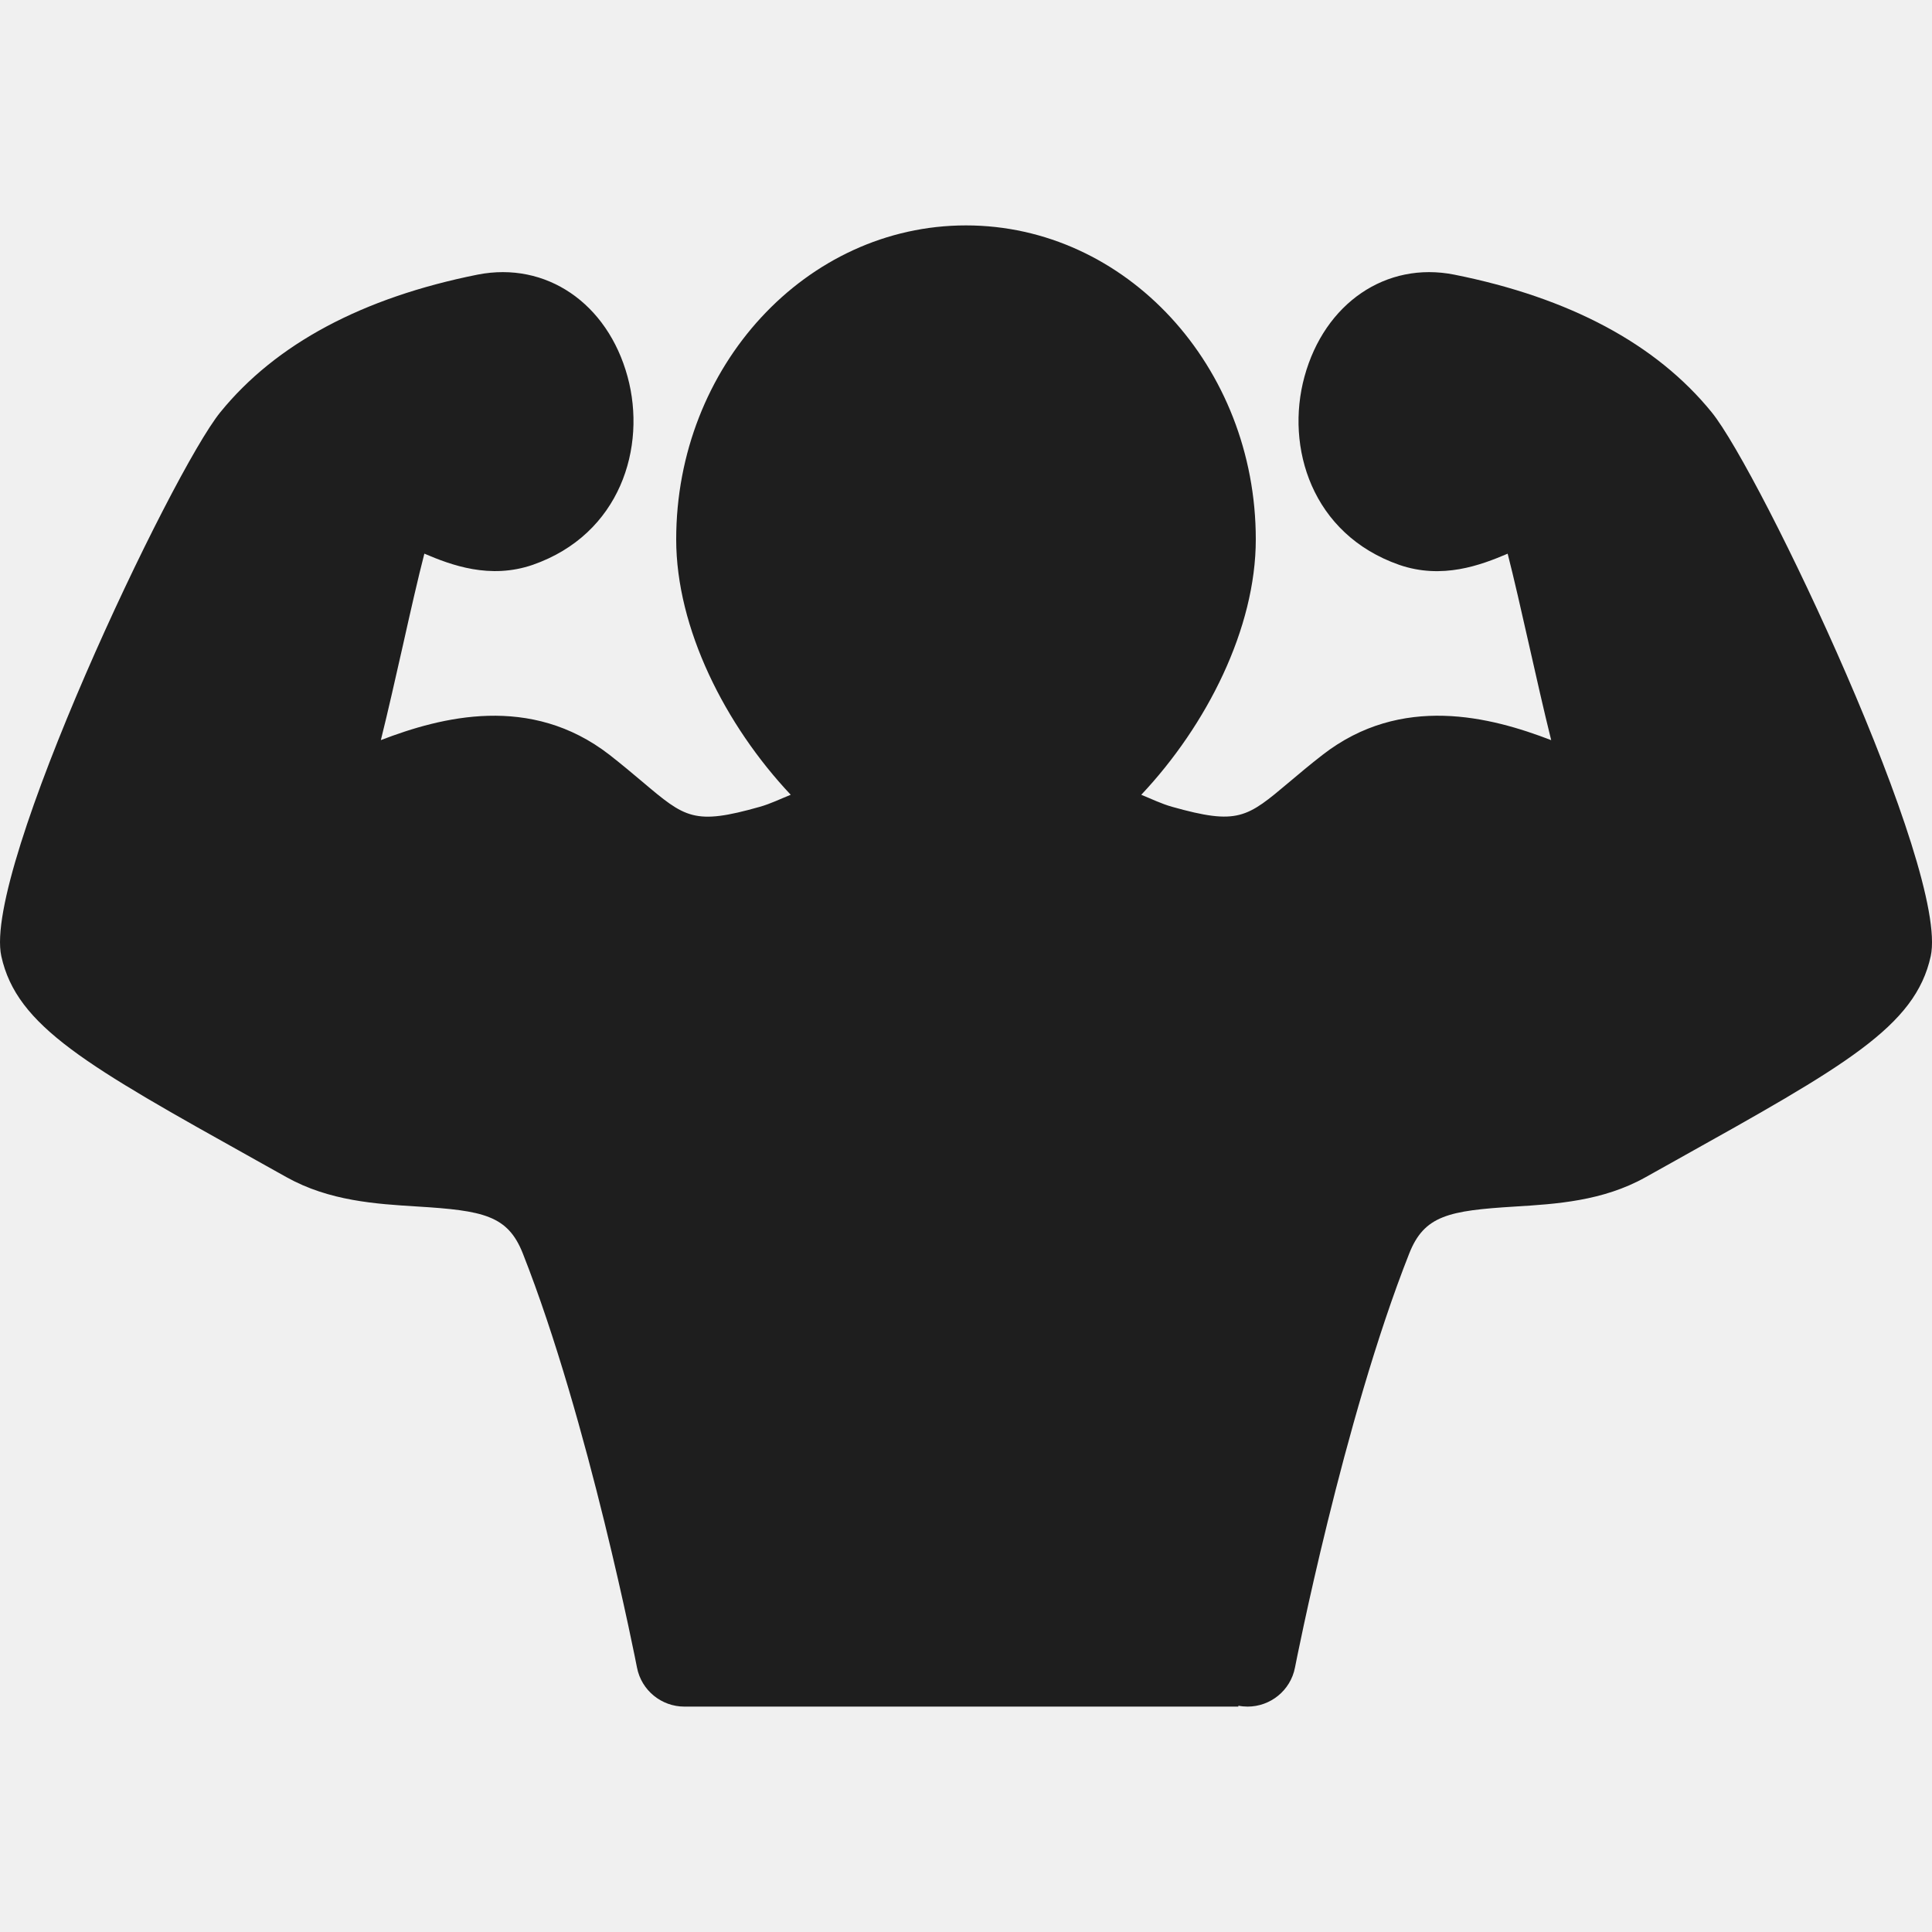
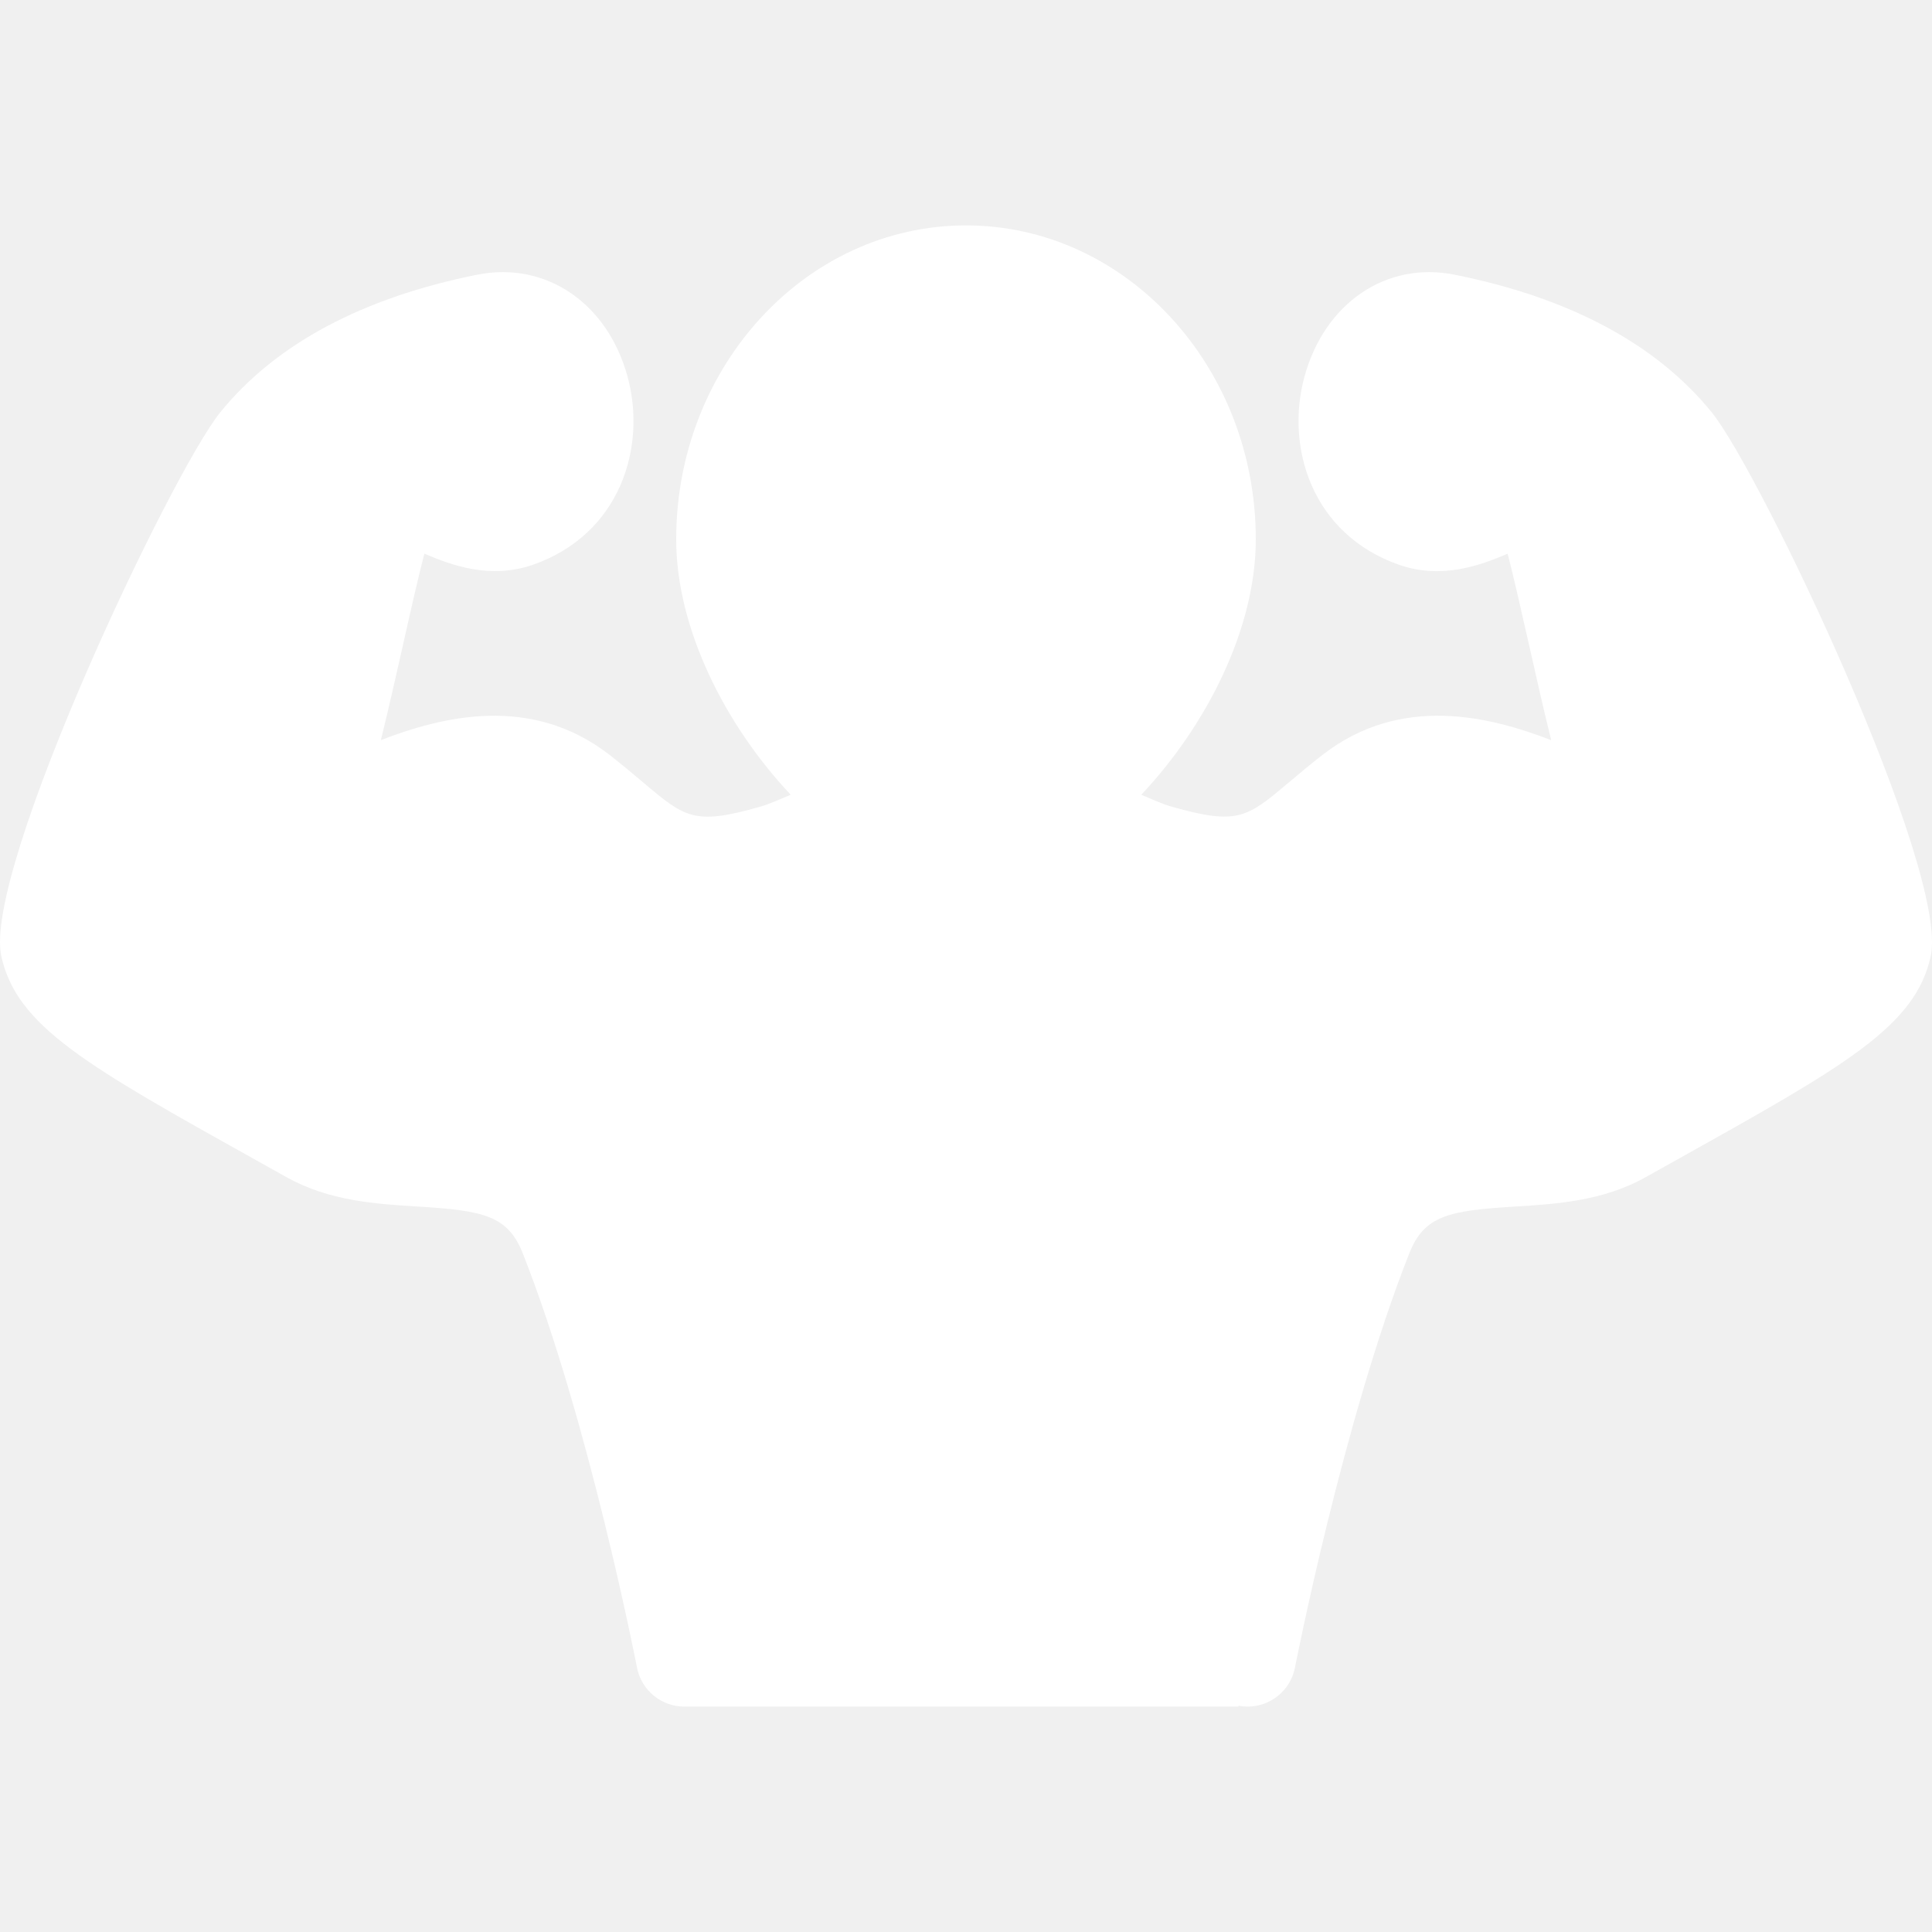
<svg xmlns="http://www.w3.org/2000/svg" height="64px" width="64px" version="1.1" id="Layer_1" viewBox="0 0 512 512" xml:space="preserve" fill="#000000">
  <g id="SVGRepo_bgCarrier" stroke-width="0" />
  <g id="SVGRepo_tracerCarrier" stroke-linecap="round" stroke-linejoin="round" />
  <g id="SVGRepo_iconCarrier">
    <g>
-       <path style="fill:#1e1e1e;" d="M181.365,439.108l-2.159-10.138c-3.985-18.722-14.771-66.099-28.774-101.521 c-6.81-17.229-19.891-19.294-39.049-20.48c-10.095-0.623-20.463-1.263-29.218-6.161l-8.141-4.548 c-44.271-24.713-58.402-33.084-61.056-44.749l-0.265-1.186l-0.043-1.22c-0.631-18.466,40.9-113.613,55.646-131.772 c12.749-15.701,33.203-26.479,60.791-32c1.263-0.256,2.611-0.401,3.942-0.401c11.725,0,18.594,9.839,20.907,18.27 c3.456,12.493-0.375,28.604-16.964,34.398c-1.792,0.631-3.755,0.956-5.811,0.956c-5.402,0-10.735-2.313-15.019-4.173 c-3.268-1.417-6.511-2.825-8.926-2.825c-0.691,0-1.271,0.128-1.886,0.393c-1.306,0.555-2.236,1.698-2.884,3.507 c-2.091,5.726-5.018,18.739-8.115,32.538c-3.447,15.292-6.827,30.251-9.643,38.741c-1.382,4.147-1.51,6.682-0.393,7.706 c0.649,0.597,0.905,0.649,1.553,0.649c2.799,0,7.774-2.099,12.16-3.951c10.513-4.412,21.683-8.704,32.751-8.704 c8.585,0,16.282,2.586,22.869,7.671c2.918,2.27,5.444,4.395,7.765,6.349c10.607,8.96,15.974,12.646,25.574,12.646 c4.89,0,10.735-0.973,17.869-2.987c6.639-1.869,13.158-4.608,21.12-8.875l6.118-3.277l6.084,3.345 c6.784,3.721,12.791,5.606,17.835,5.606c5.043,0,11.042-1.894,17.835-5.606l6.084-3.345l6.118,3.277 c7.962,4.267,14.473,7.006,21.12,8.883c7.134,1.997,12.988,2.978,17.886,2.978c9.6,0,14.959-3.695,24.917-12.109 c2.944-2.483,5.495-4.625,8.414-6.886c6.562-5.094,14.259-7.68,22.869-7.68c11.059,0,22.221,4.292,32.708,8.695 c4.412,1.869,9.378,3.959,12.186,3.959c0.649,0,0.913-0.051,1.553-0.64c1.126-1.041,1.007-3.558-0.375-7.697 c-2.867-8.661-6.451-24.593-9.617-38.647c-3.149-13.969-6.067-26.948-8.141-32.649c-0.87-2.381-2.057-3.14-2.876-3.49 c-0.58-0.247-1.178-0.375-1.894-0.375c-2.492,0-5.922,1.493-8.943,2.799c-4.523,1.963-9.609,4.173-14.985,4.173 c-2.057,0-4.019-0.324-5.845-0.964c-16.495-5.76-20.369-21.845-16.981-34.347c3.106-11.298,11.11-18.304,20.907-18.304 c1.22,0,2.492,0.111,3.831,0.367c27.674,5.521,48.137,16.29,60.919,32.009c14.686,18.108,56.277,112.683,55.765,130.978 l-0.034,1.212l-0.265,1.186c-2.722,12.373-17.86,21.376-61.227,45.585l-8.115,4.54c-8.747,4.89-19.115,5.53-29.15,6.161 c-19.217,1.195-32.299,3.26-39.108,20.489c-14.029,35.473-24.798,82.807-28.783,101.513l-2.159,10.138H181.365V439.108z" />
-       <path style="fill:#1e1e1e;" d="M255.997,222.934c-25.267,0-64-42.906-64-80c0-38.818,28.706-70.4,64-70.4s64,31.582,64,70.4 C319.997,180.028,281.264,222.934,255.997,222.934z" />
+       <path style="fill:#fff;" d="M181.365,439.108l-2.159-10.138c-3.985-18.722-14.771-66.099-28.774-101.521 c-6.81-17.229-19.891-19.294-39.049-20.48c-10.095-0.623-20.463-1.263-29.218-6.161l-8.141-4.548 c-44.271-24.713-58.402-33.084-61.056-44.749l-0.265-1.186l-0.043-1.22c-0.631-18.466,40.9-113.613,55.646-131.772 c12.749-15.701,33.203-26.479,60.791-32c1.263-0.256,2.611-0.401,3.942-0.401c11.725,0,18.594,9.839,20.907,18.27 c3.456,12.493-0.375,28.604-16.964,34.398c-1.792,0.631-3.755,0.956-5.811,0.956c-5.402,0-10.735-2.313-15.019-4.173 c-3.268-1.417-6.511-2.825-8.926-2.825c-0.691,0-1.271,0.128-1.886,0.393c-1.306,0.555-2.236,1.698-2.884,3.507 c-2.091,5.726-5.018,18.739-8.115,32.538c-3.447,15.292-6.827,30.251-9.643,38.741c-1.382,4.147-1.51,6.682-0.393,7.706 c0.649,0.597,0.905,0.649,1.553,0.649c2.799,0,7.774-2.099,12.16-3.951c10.513-4.412,21.683-8.704,32.751-8.704 c8.585,0,16.282,2.586,22.869,7.671c2.918,2.27,5.444,4.395,7.765,6.349c10.607,8.96,15.974,12.646,25.574,12.646 c4.89,0,10.735-0.973,17.869-2.987c6.639-1.869,13.158-4.608,21.12-8.875l6.118-3.277l6.084,3.345 c6.784,3.721,12.791,5.606,17.835,5.606c5.043,0,11.042-1.894,17.835-5.606l6.084-3.345l6.118,3.277 c7.962,4.267,14.473,7.006,21.12,8.883c7.134,1.997,12.988,2.978,17.886,2.978c9.6,0,14.959-3.695,24.917-12.109 c2.944-2.483,5.495-4.625,8.414-6.886c6.562-5.094,14.259-7.68,22.869-7.68c11.059,0,22.221,4.292,32.708,8.695 c4.412,1.869,9.378,3.959,12.186,3.959c0.649,0,0.913-0.051,1.553-0.64c1.126-1.041,1.007-3.558-0.375-7.697 c-2.867-8.661-6.451-24.593-9.617-38.647c-3.149-13.969-6.067-26.948-8.141-32.649c-0.87-2.381-2.057-3.14-2.876-3.49 c-0.58-0.247-1.178-0.375-1.894-0.375c-2.492,0-5.922,1.493-8.943,2.799c-4.523,1.963-9.609,4.173-14.985,4.173 c-2.057,0-4.019-0.324-5.845-0.964c-16.495-5.76-20.369-21.845-16.981-34.347c3.106-11.298,11.11-18.304,20.907-18.304 c1.22,0,2.492,0.111,3.831,0.367c27.674,5.521,48.137,16.29,60.919,32.009c14.686,18.108,56.277,112.683,55.765,130.978 l-0.034,1.212l-0.265,1.186c-2.722,12.373-17.86,21.376-61.227,45.585l-8.115,4.54c-8.747,4.89-19.115,5.53-29.15,6.161 c-19.217,1.195-32.299,3.26-39.108,20.489c-14.029,35.473-24.798,82.807-28.783,101.513l-2.159,10.138H181.365V439.108z" />
+       <path style="fill:#fff;" d="M255.997,222.934c-25.267,0-64-42.906-64-80c0-38.818,28.706-70.4,64-70.4s64,31.582,64,70.4 C319.997,180.028,281.264,222.934,255.997,222.934z" />
    </g>
-     <path style="fill:#1e1e1e;" d="M453.612,109.252c-14.703-18.091-37.649-30.362-68.224-36.471 c-18.014-3.575-34.364,7.526-39.697,27.059c-5.086,18.628,1.903,41.728,25.114,49.852c11.401,3.934,21.598,0.085,28.74-2.961 c1.647,6.391,3.678,15.386,5.666,24.175c1.929,8.55,3.891,17.263,5.871,25.242c-16.034-6.178-39.689-12.322-60.561,3.874 c-3.328,2.577-6.204,5.001-8.823,7.211c-11.273,9.498-13.628,11.486-31.078,6.579c-2.884-0.811-5.453-2.091-8.175-3.183 c17.391-18.466,30.353-44.134,30.353-67.695c0-45.875-34.449-83.2-76.8-83.2s-76.8,37.325-76.8,83.2 c0,23.561,12.962,49.229,30.353,67.686c-2.722,1.092-5.291,2.372-8.183,3.191c-17.425,4.949-19.797,2.935-31.061-6.579 c-2.628-2.21-5.504-4.634-8.823-7.228c-20.898-16.162-44.51-10.035-60.553-3.866c1.911-7.689,3.9-16.512,5.854-25.165 c1.971-8.815,4.011-17.835,5.675-24.252c7.134,3.046,17.365,6.878,28.74,2.961c23.211-8.115,30.199-31.215,25.114-49.852 c-5.316-19.516-21.615-30.601-39.714-27.059c-30.575,6.11-53.521,18.389-68.224,36.489c-12.86,15.838-63.01,121.412-58.027,144.137 c4.087,18.637,22.622,28.996,67.447,54.025l8.141,4.548c11.315,6.323,23.697,7.091,34.637,7.765 c17.502,1.075,23.987,2.347,27.972,12.425c17.459,44.203,30.14,109.09,30.259,109.739c1.178,6.118,6.537,10.368,12.553,10.368 h146.825v-0.239c0.819,0.162,1.647,0.239,2.449,0.239c6.016,0,11.375-4.25,12.553-10.359c0.128-0.649,12.8-65.536,30.276-109.722 c3.985-10.086,10.479-11.358,27.972-12.433c10.923-0.674,23.322-1.434,34.637-7.765l8.098-4.523 c44.851-25.037,63.403-35.396,67.49-54.05C516.622,230.665,466.48,125.09,453.612,109.252z M204.797,142.934 c0-31.812,22.921-57.6,51.2-57.6s51.2,25.788,51.2,57.6s-34.133,67.2-51.2,67.2S204.797,174.746,204.797,142.934z M431.69,285.09 l-8.124,4.54c-6.212,3.473-14.711,4.002-23.714,4.565c-16.828,1.041-39.876,2.449-50.202,28.561 c-14.182,35.874-24.969,82.765-29.397,103.561H191.732c-4.429-20.796-15.206-67.686-29.389-103.561 c-10.325-26.112-33.374-27.529-50.202-28.561c-9.003-0.563-17.51-1.084-23.723-4.565l-8.149-4.548 c-30.95-17.271-53.299-29.764-54.81-36.412c-0.495-14.106,38.972-106.266,52.787-123.264c10.837-13.346,28.8-22.596,53.376-27.529 c6.622-1.365,9.523,7.023,9.984,8.713c0.41,1.485,3.584,14.575-8.849,18.927c-2.671,0.939-7.364-1.075-11.511-2.876 c-5.939-2.577-13.278-5.811-21.026-2.423c-3.166,1.365-7.441,4.361-9.796,10.871c-2.372,6.502-5.265,19.362-8.61,34.278 c-3.098,13.739-6.596,29.312-9.259,37.325c-1.152,3.465-4.651,14.012,3.063,21.154c7.885,7.296,17.365,3.328,27.383-0.913 c16.435-6.886,30.95-11.861,42.812-2.688c3.012,2.338,5.598,4.54,7.979,6.537c14.891,12.578,25.472,19.84,54.528,11.674 c8.755-2.458,16.512-6.059,23.697-9.916c7.97,4.378,16.128,7.194,23.996,7.194s16.026-2.816,23.996-7.194 c7.185,3.857,14.942,7.458,23.689,9.916c29.099,8.166,39.663,0.896,54.537-11.674c2.372-1.997,4.966-4.198,7.979-6.528 c11.853-9.199,26.377-4.215,42.803,2.671c10.01,4.241,19.499,8.209,27.383,0.913c7.723-7.134,4.224-17.673,3.072-21.137 c-2.662-8.038-6.178-23.646-9.276-37.427c-3.354-14.865-6.238-27.699-8.585-34.185c-2.372-6.511-6.647-9.498-9.813-10.871 c-7.74-3.328-15.104-0.154-21.035,2.423c-4.122,1.783-8.789,3.823-11.486,2.876c-12.459-4.352-9.276-17.451-8.875-18.927 c0.461-1.69,3.046-10.027,10.001-8.713c24.559,4.915,42.522,14.174,53.376,27.511c13.798,17.015,53.274,109.175,52.898,122.539 C485.023,255.318,462.649,267.802,431.69,285.09z" />
+     <path style="fill:#fff;" d="M453.612,109.252c-14.703-18.091-37.649-30.362-68.224-36.471 c-18.014-3.575-34.364,7.526-39.697,27.059c-5.086,18.628,1.903,41.728,25.114,49.852c11.401,3.934,21.598,0.085,28.74-2.961 c1.647,6.391,3.678,15.386,5.666,24.175c1.929,8.55,3.891,17.263,5.871,25.242c-16.034-6.178-39.689-12.322-60.561,3.874 c-3.328,2.577-6.204,5.001-8.823,7.211c-11.273,9.498-13.628,11.486-31.078,6.579c-2.884-0.811-5.453-2.091-8.175-3.183 c17.391-18.466,30.353-44.134,30.353-67.695c0-45.875-34.449-83.2-76.8-83.2s-76.8,37.325-76.8,83.2 c0,23.561,12.962,49.229,30.353,67.686c-2.722,1.092-5.291,2.372-8.183,3.191c-17.425,4.949-19.797,2.935-31.061-6.579 c-2.628-2.21-5.504-4.634-8.823-7.228c-20.898-16.162-44.51-10.035-60.553-3.866c1.911-7.689,3.9-16.512,5.854-25.165 c1.971-8.815,4.011-17.835,5.675-24.252c7.134,3.046,17.365,6.878,28.74,2.961c23.211-8.115,30.199-31.215,25.114-49.852 c-5.316-19.516-21.615-30.601-39.714-27.059c-30.575,6.11-53.521,18.389-68.224,36.489c-12.86,15.838-63.01,121.412-58.027,144.137 c4.087,18.637,22.622,28.996,67.447,54.025l8.141,4.548c11.315,6.323,23.697,7.091,34.637,7.765 c17.502,1.075,23.987,2.347,27.972,12.425c17.459,44.203,30.14,109.09,30.259,109.739c1.178,6.118,6.537,10.368,12.553,10.368 h146.825v-0.239c0.819,0.162,1.647,0.239,2.449,0.239c6.016,0,11.375-4.25,12.553-10.359c0.128-0.649,12.8-65.536,30.276-109.722 c3.985-10.086,10.479-11.358,27.972-12.433c10.923-0.674,23.322-1.434,34.637-7.765l8.098-4.523 c44.851-25.037,63.403-35.396,67.49-54.05C516.622,230.665,466.48,125.09,453.612,109.252z M204.797,142.934 c0-31.812,22.921-57.6,51.2-57.6s51.2,25.788,51.2,57.6s-34.133,67.2-51.2,67.2S204.797,174.746,204.797,142.934z M431.69,285.09 l-8.124,4.54c-6.212,3.473-14.711,4.002-23.714,4.565c-16.828,1.041-39.876,2.449-50.202,28.561 c-14.182,35.874-24.969,82.765-29.397,103.561H191.732c-4.429-20.796-15.206-67.686-29.389-103.561 c-10.325-26.112-33.374-27.529-50.202-28.561c-9.003-0.563-17.51-1.084-23.723-4.565l-8.149-4.548 c-30.95-17.271-53.299-29.764-54.81-36.412c-0.495-14.106,38.972-106.266,52.787-123.264c10.837-13.346,28.8-22.596,53.376-27.529 c6.622-1.365,9.523,7.023,9.984,8.713c0.41,1.485,3.584,14.575-8.849,18.927c-2.671,0.939-7.364-1.075-11.511-2.876 c-5.939-2.577-13.278-5.811-21.026-2.423c-3.166,1.365-7.441,4.361-9.796,10.871c-2.372,6.502-5.265,19.362-8.61,34.278 c-3.098,13.739-6.596,29.312-9.259,37.325c-1.152,3.465-4.651,14.012,3.063,21.154c7.885,7.296,17.365,3.328,27.383-0.913 c16.435-6.886,30.95-11.861,42.812-2.688c3.012,2.338,5.598,4.54,7.979,6.537c14.891,12.578,25.472,19.84,54.528,11.674 c8.755-2.458,16.512-6.059,23.697-9.916c7.97,4.378,16.128,7.194,23.996,7.194s16.026-2.816,23.996-7.194 c7.185,3.857,14.942,7.458,23.689,9.916c29.099,8.166,39.663,0.896,54.537-11.674c2.372-1.997,4.966-4.198,7.979-6.528 c11.853-9.199,26.377-4.215,42.803,2.671c10.01,4.241,19.499,8.209,27.383,0.913c7.723-7.134,4.224-17.673,3.072-21.137 c-2.662-8.038-6.178-23.646-9.276-37.427c-3.354-14.865-6.238-27.699-8.585-34.185c-2.372-6.511-6.647-9.498-9.813-10.871 c-7.74-3.328-15.104-0.154-21.035,2.423c-4.122,1.783-8.789,3.823-11.486,2.876c-12.459-4.352-9.276-17.451-8.875-18.927 c0.461-1.69,3.046-10.027,10.001-8.713c24.559,4.915,42.522,14.174,53.376,27.511c13.798,17.015,53.274,109.175,52.898,122.539 C485.023,255.318,462.649,267.802,431.69,285.09z" />
  </g>
</svg>
